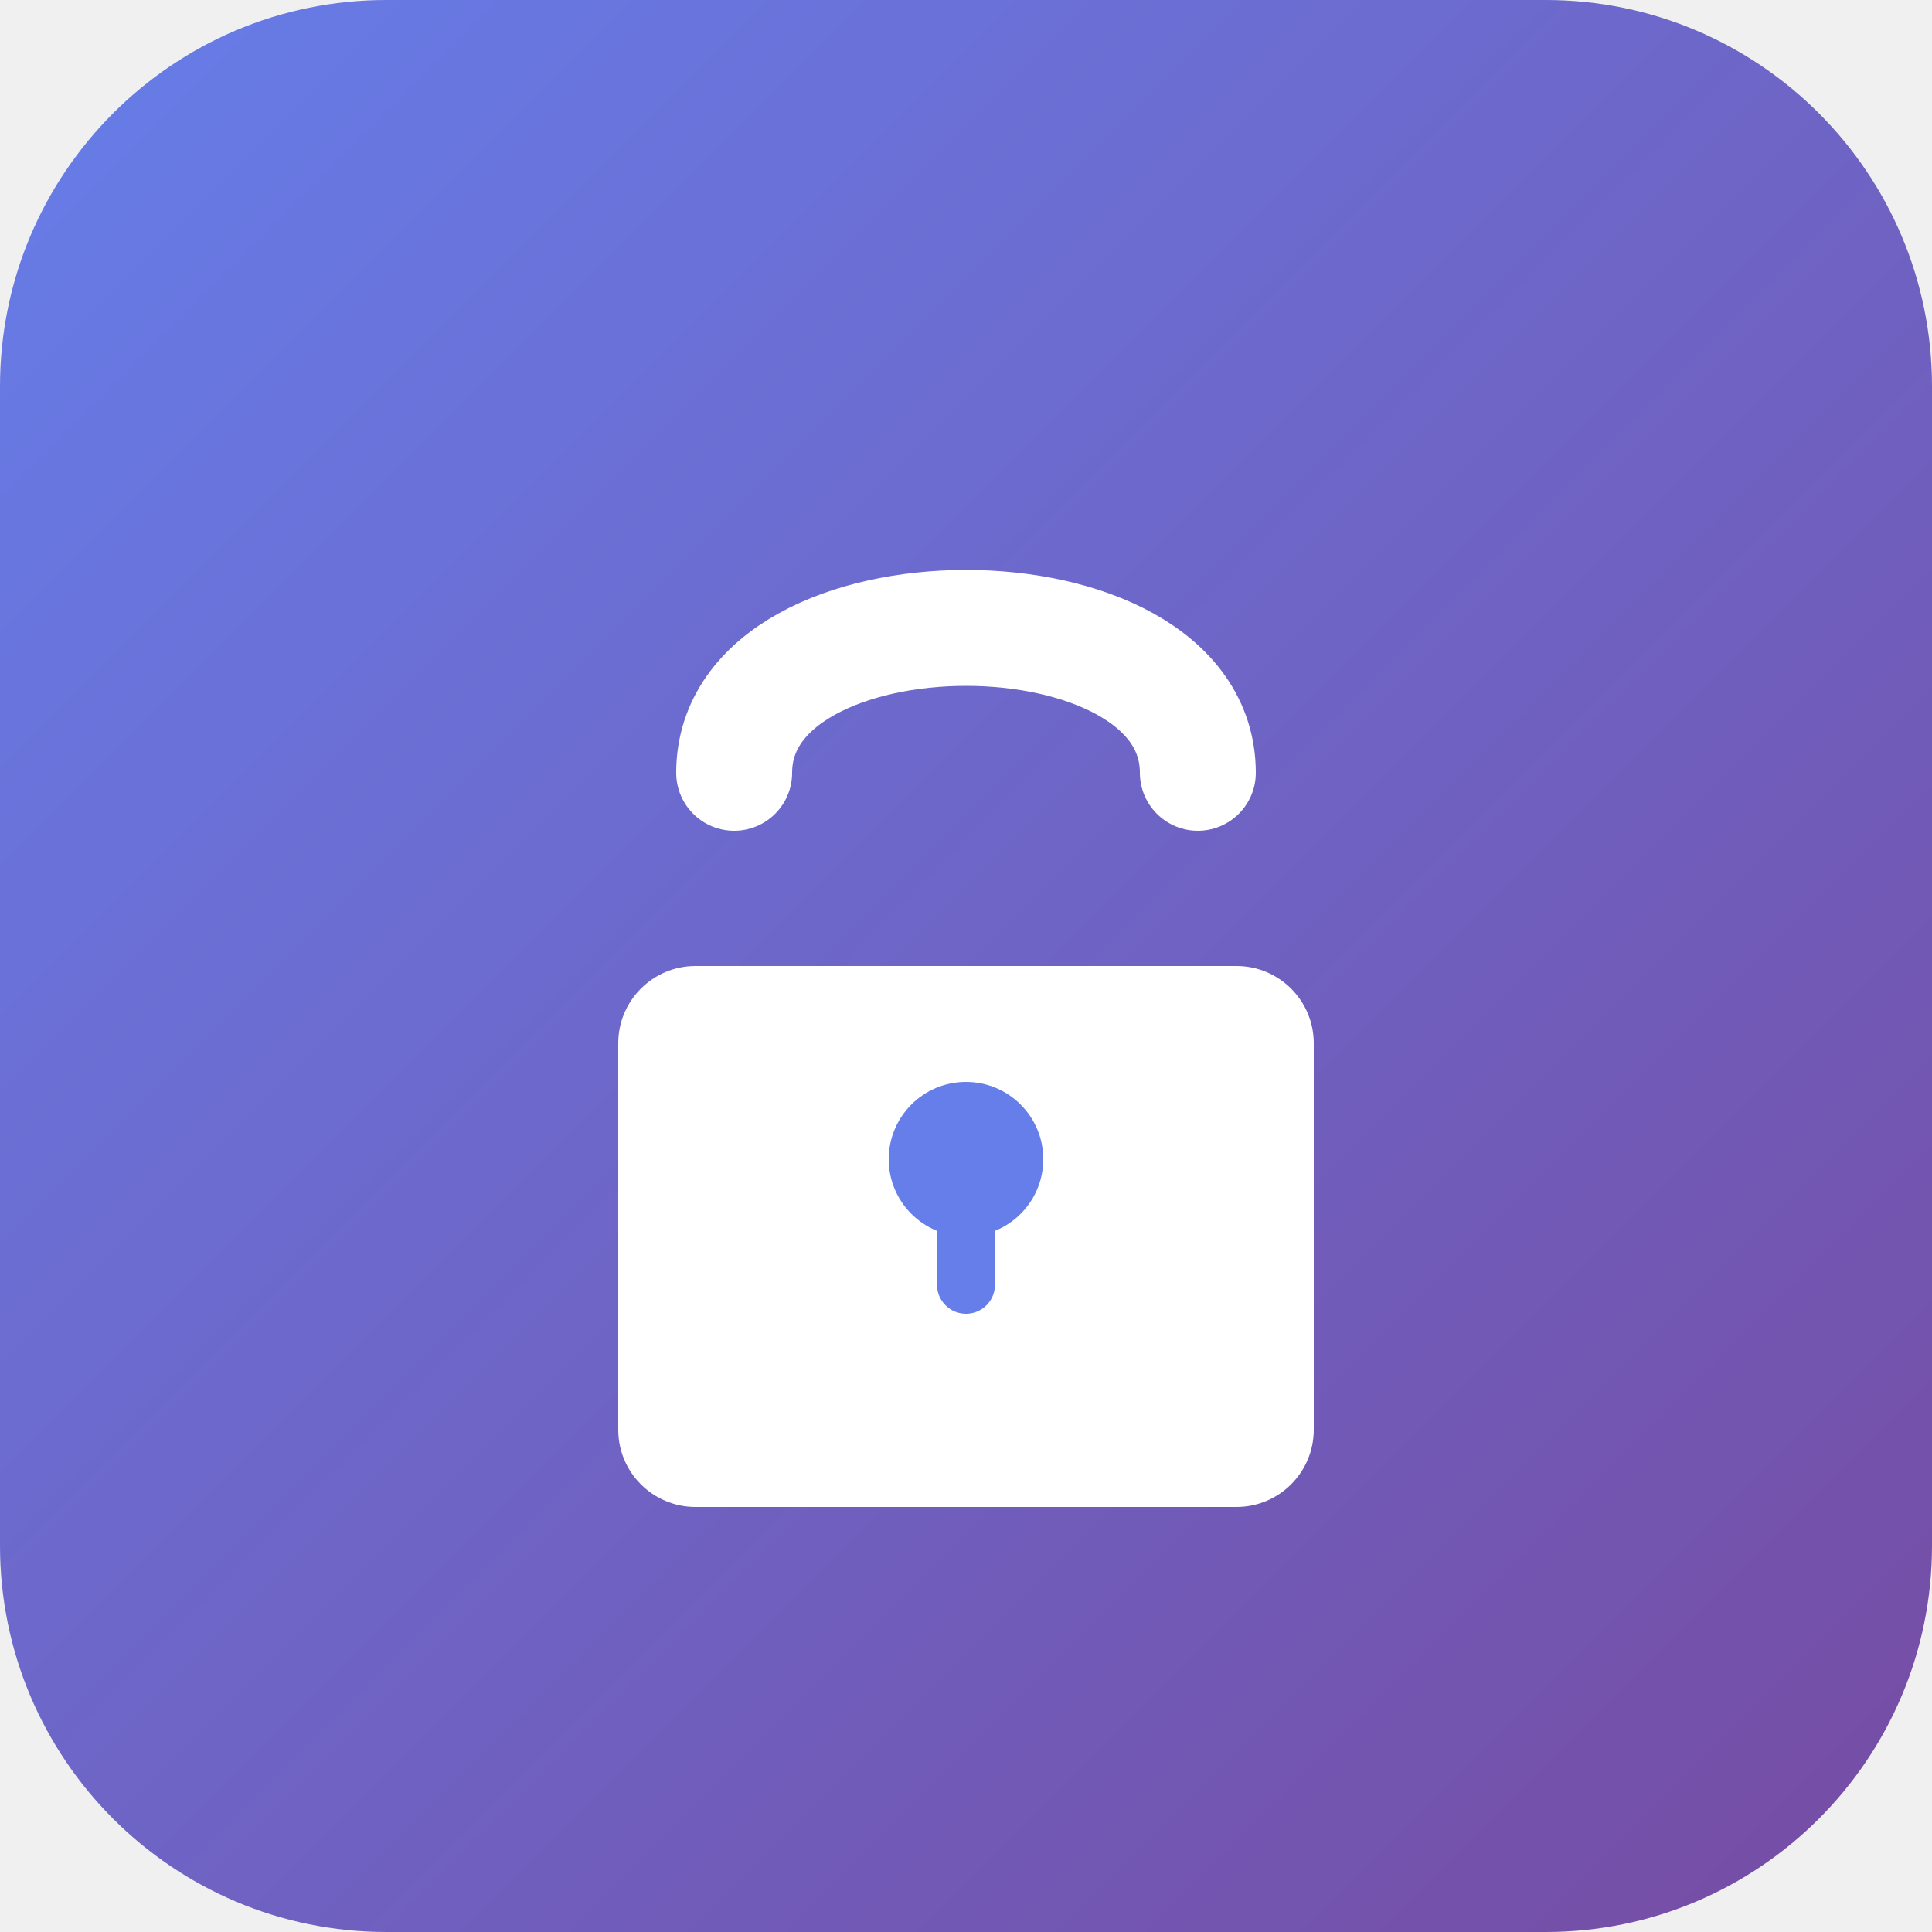
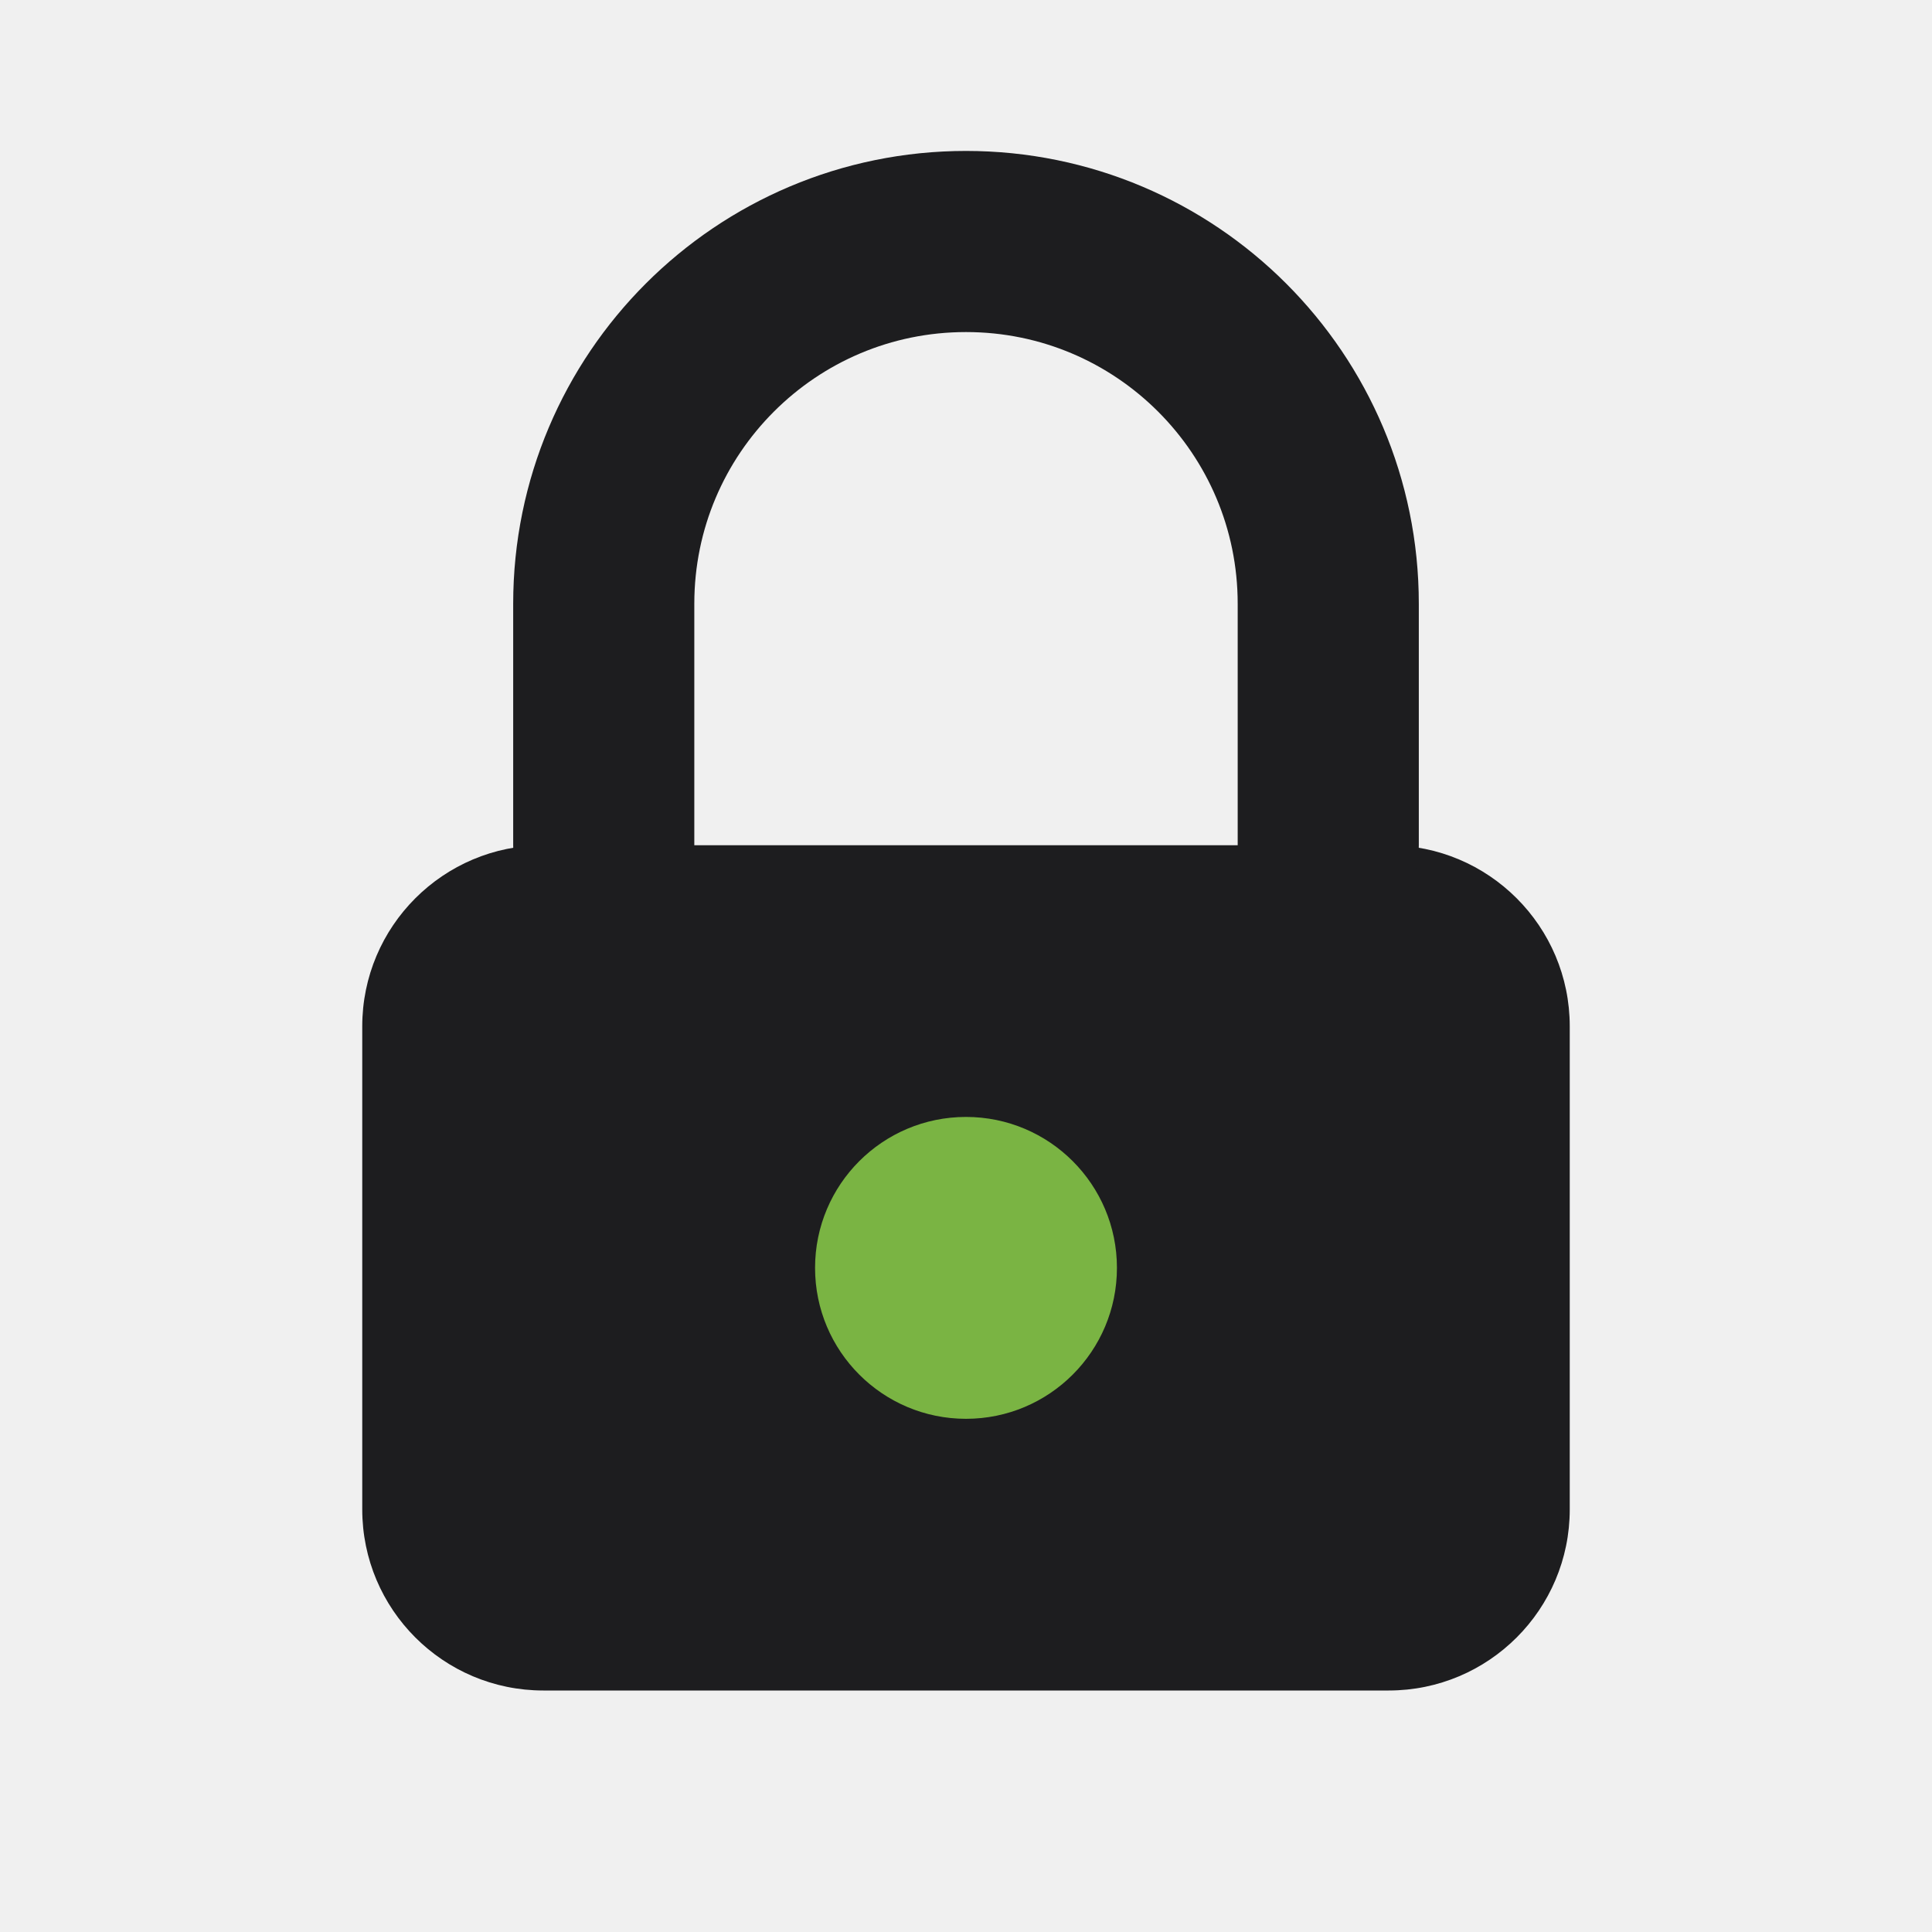
- <svg xmlns="http://www.w3.org/2000/svg" viewBox="0 0 100 100">
-   <defs>
-     <linearGradient id="gradient" x1="0%" y1="0%" x2="100%" y2="100%">
-       <stop offset="0%" style="stop-color:#667eea;stop-opacity:1" />
-       <stop offset="100%" style="stop-color:#764ba2;stop-opacity:1" />
-     </linearGradient>
-   </defs>
-   <rect width="100" height="100" rx="20" fill="url(#gradient)" />
-   <g transform="translate(50,50)">
-     <rect x="-18" y="0" width="36" height="28" rx="4" fill="white" />
-     <path d="M -12,-10 C -12,-20 12,-20 12,-10" stroke="white" stroke-width="6" fill="none" stroke-linecap="round" />
-     <circle cx="0" cy="10" r="4" fill="#667eea" />
-     <rect x="-1.5" y="12" width="3" height="6" rx="1.5" fill="#667eea" />
-   </g>
+ <svg xmlns="http://www.w3.org/2000/svg" viewBox="0 0 32 32" fill="none">
+   <rect x="6" y="14" width="20" height="14" rx="3" fill="#1d1d1f" />
+   <path d="M10 14V10C10 6.686 12.686 4 16 4C19.314 4 22 6.686 22 10V14" stroke="#1d1d1f" stroke-width="3" stroke-linecap="round" fill="none" />
+   <circle cx="16" cy="21" r="2.5" fill="#7AB443" />
</svg>
